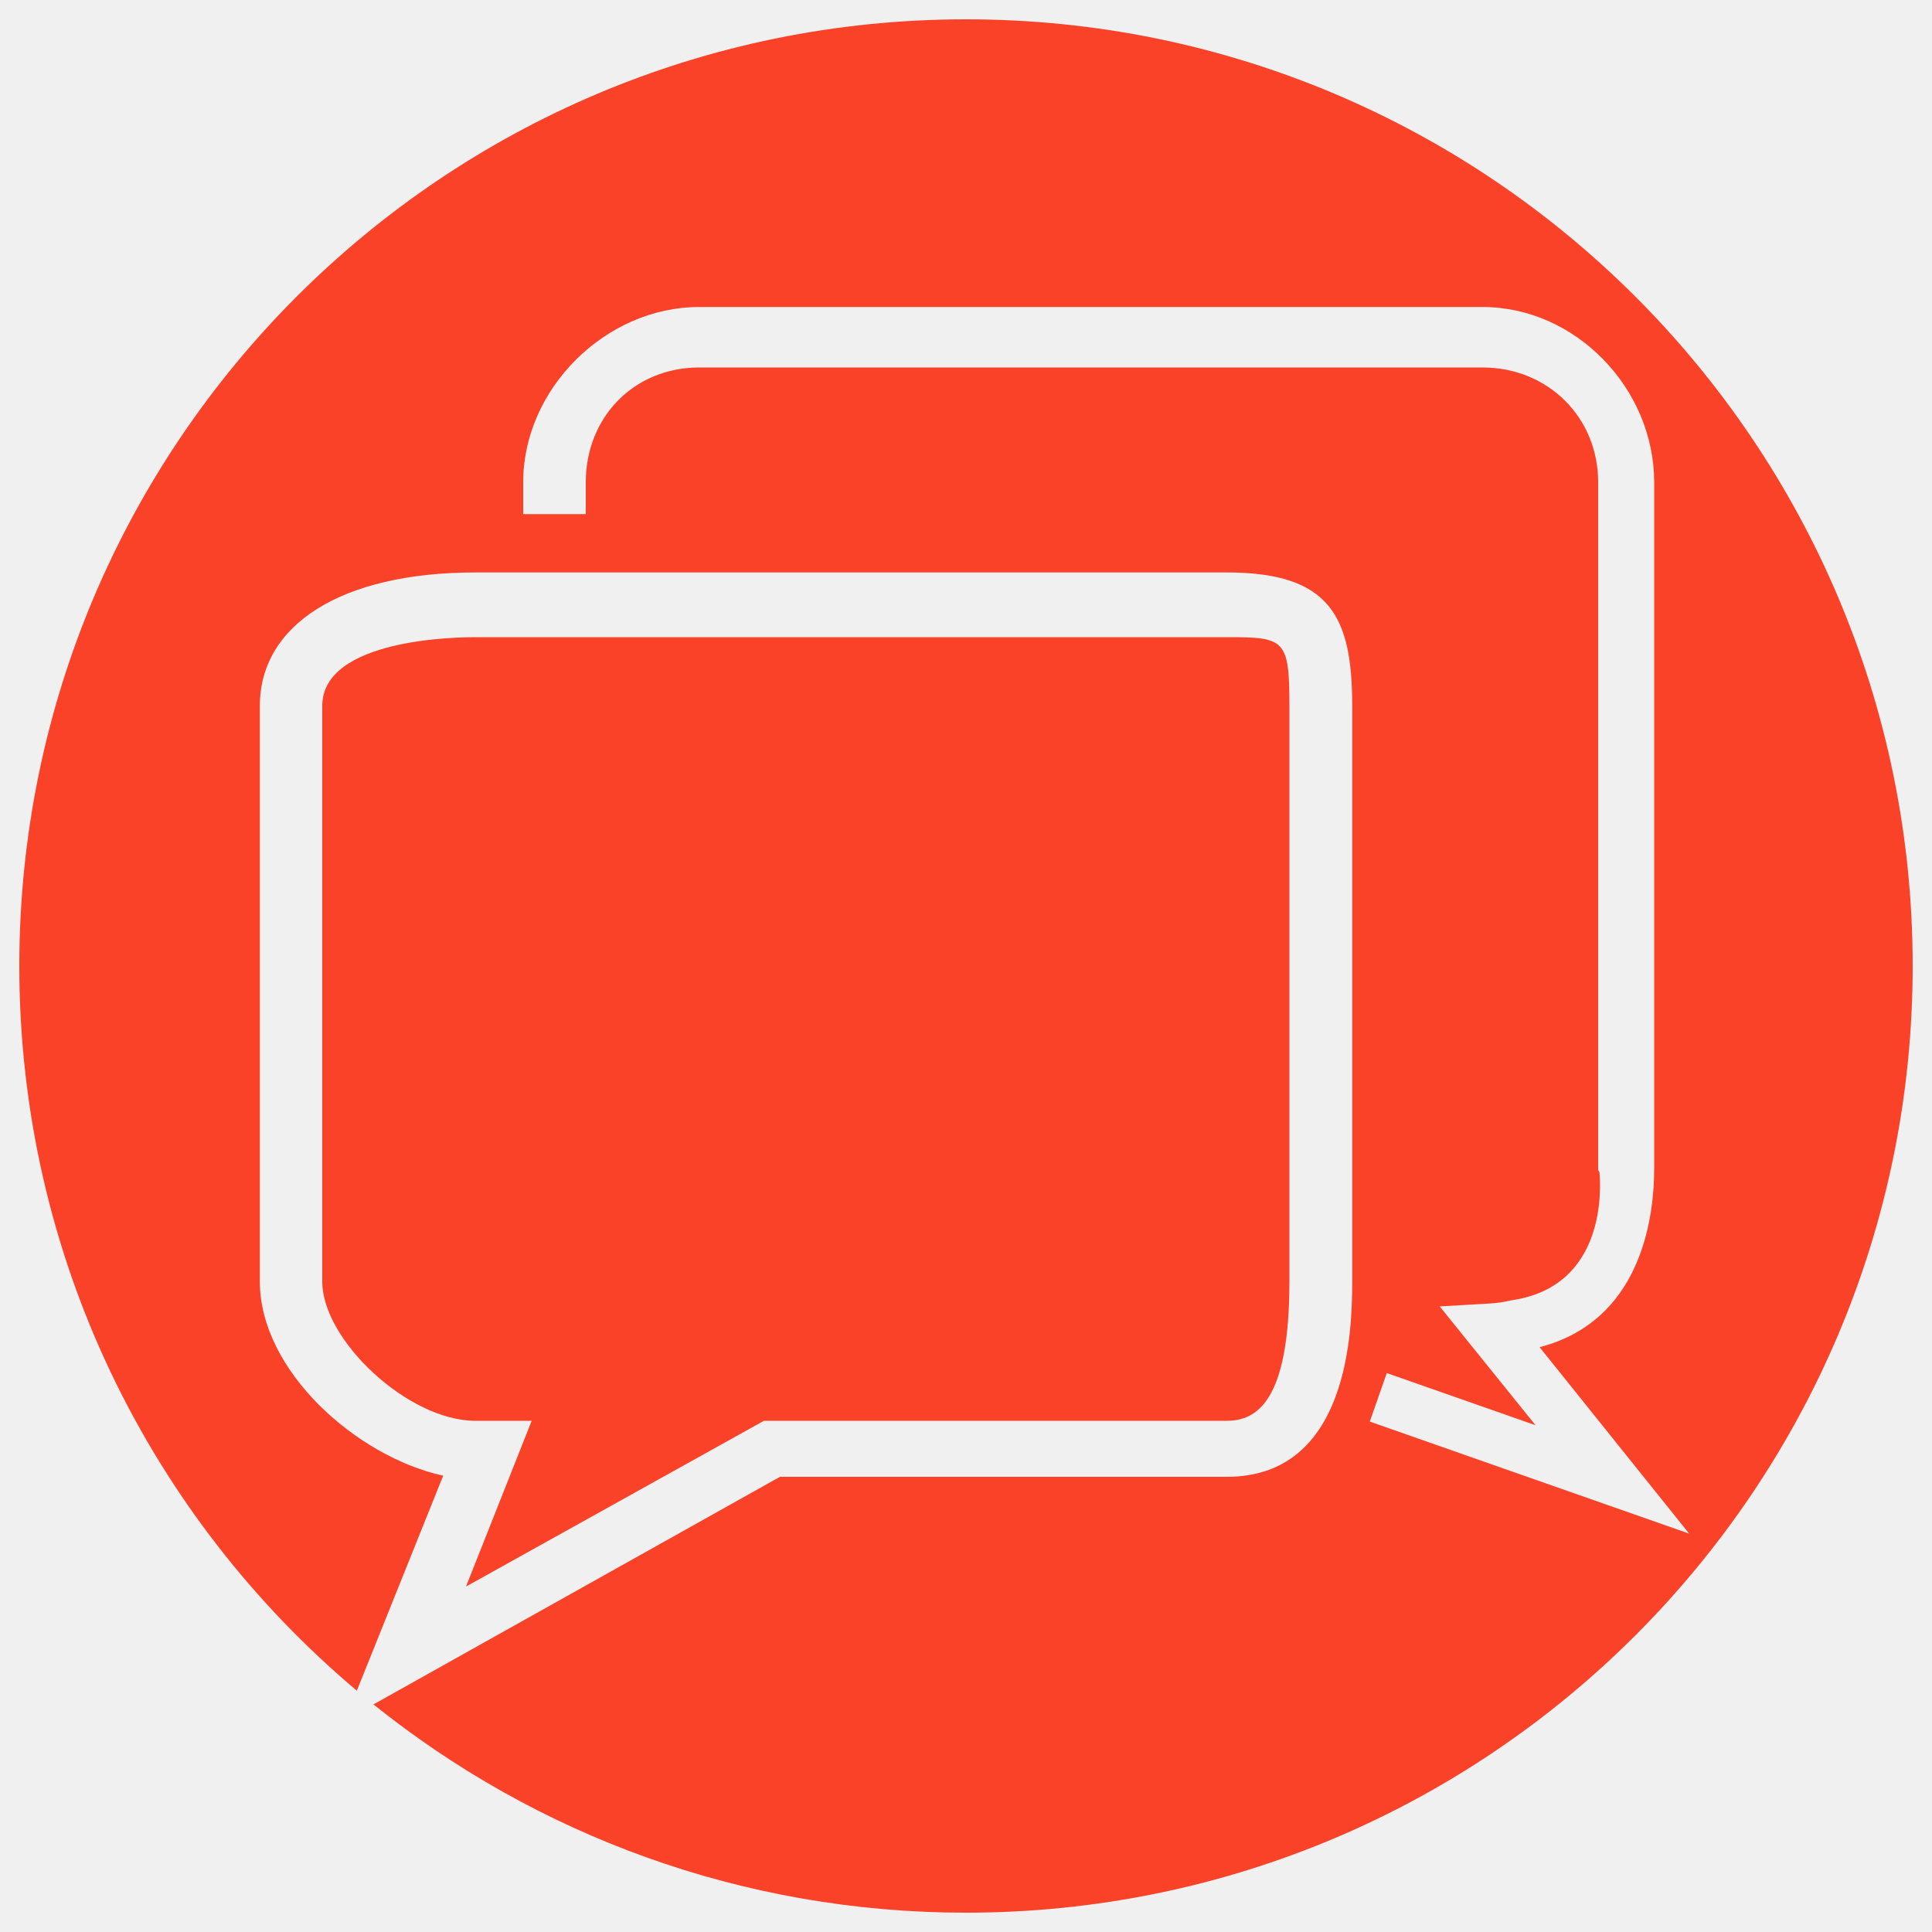
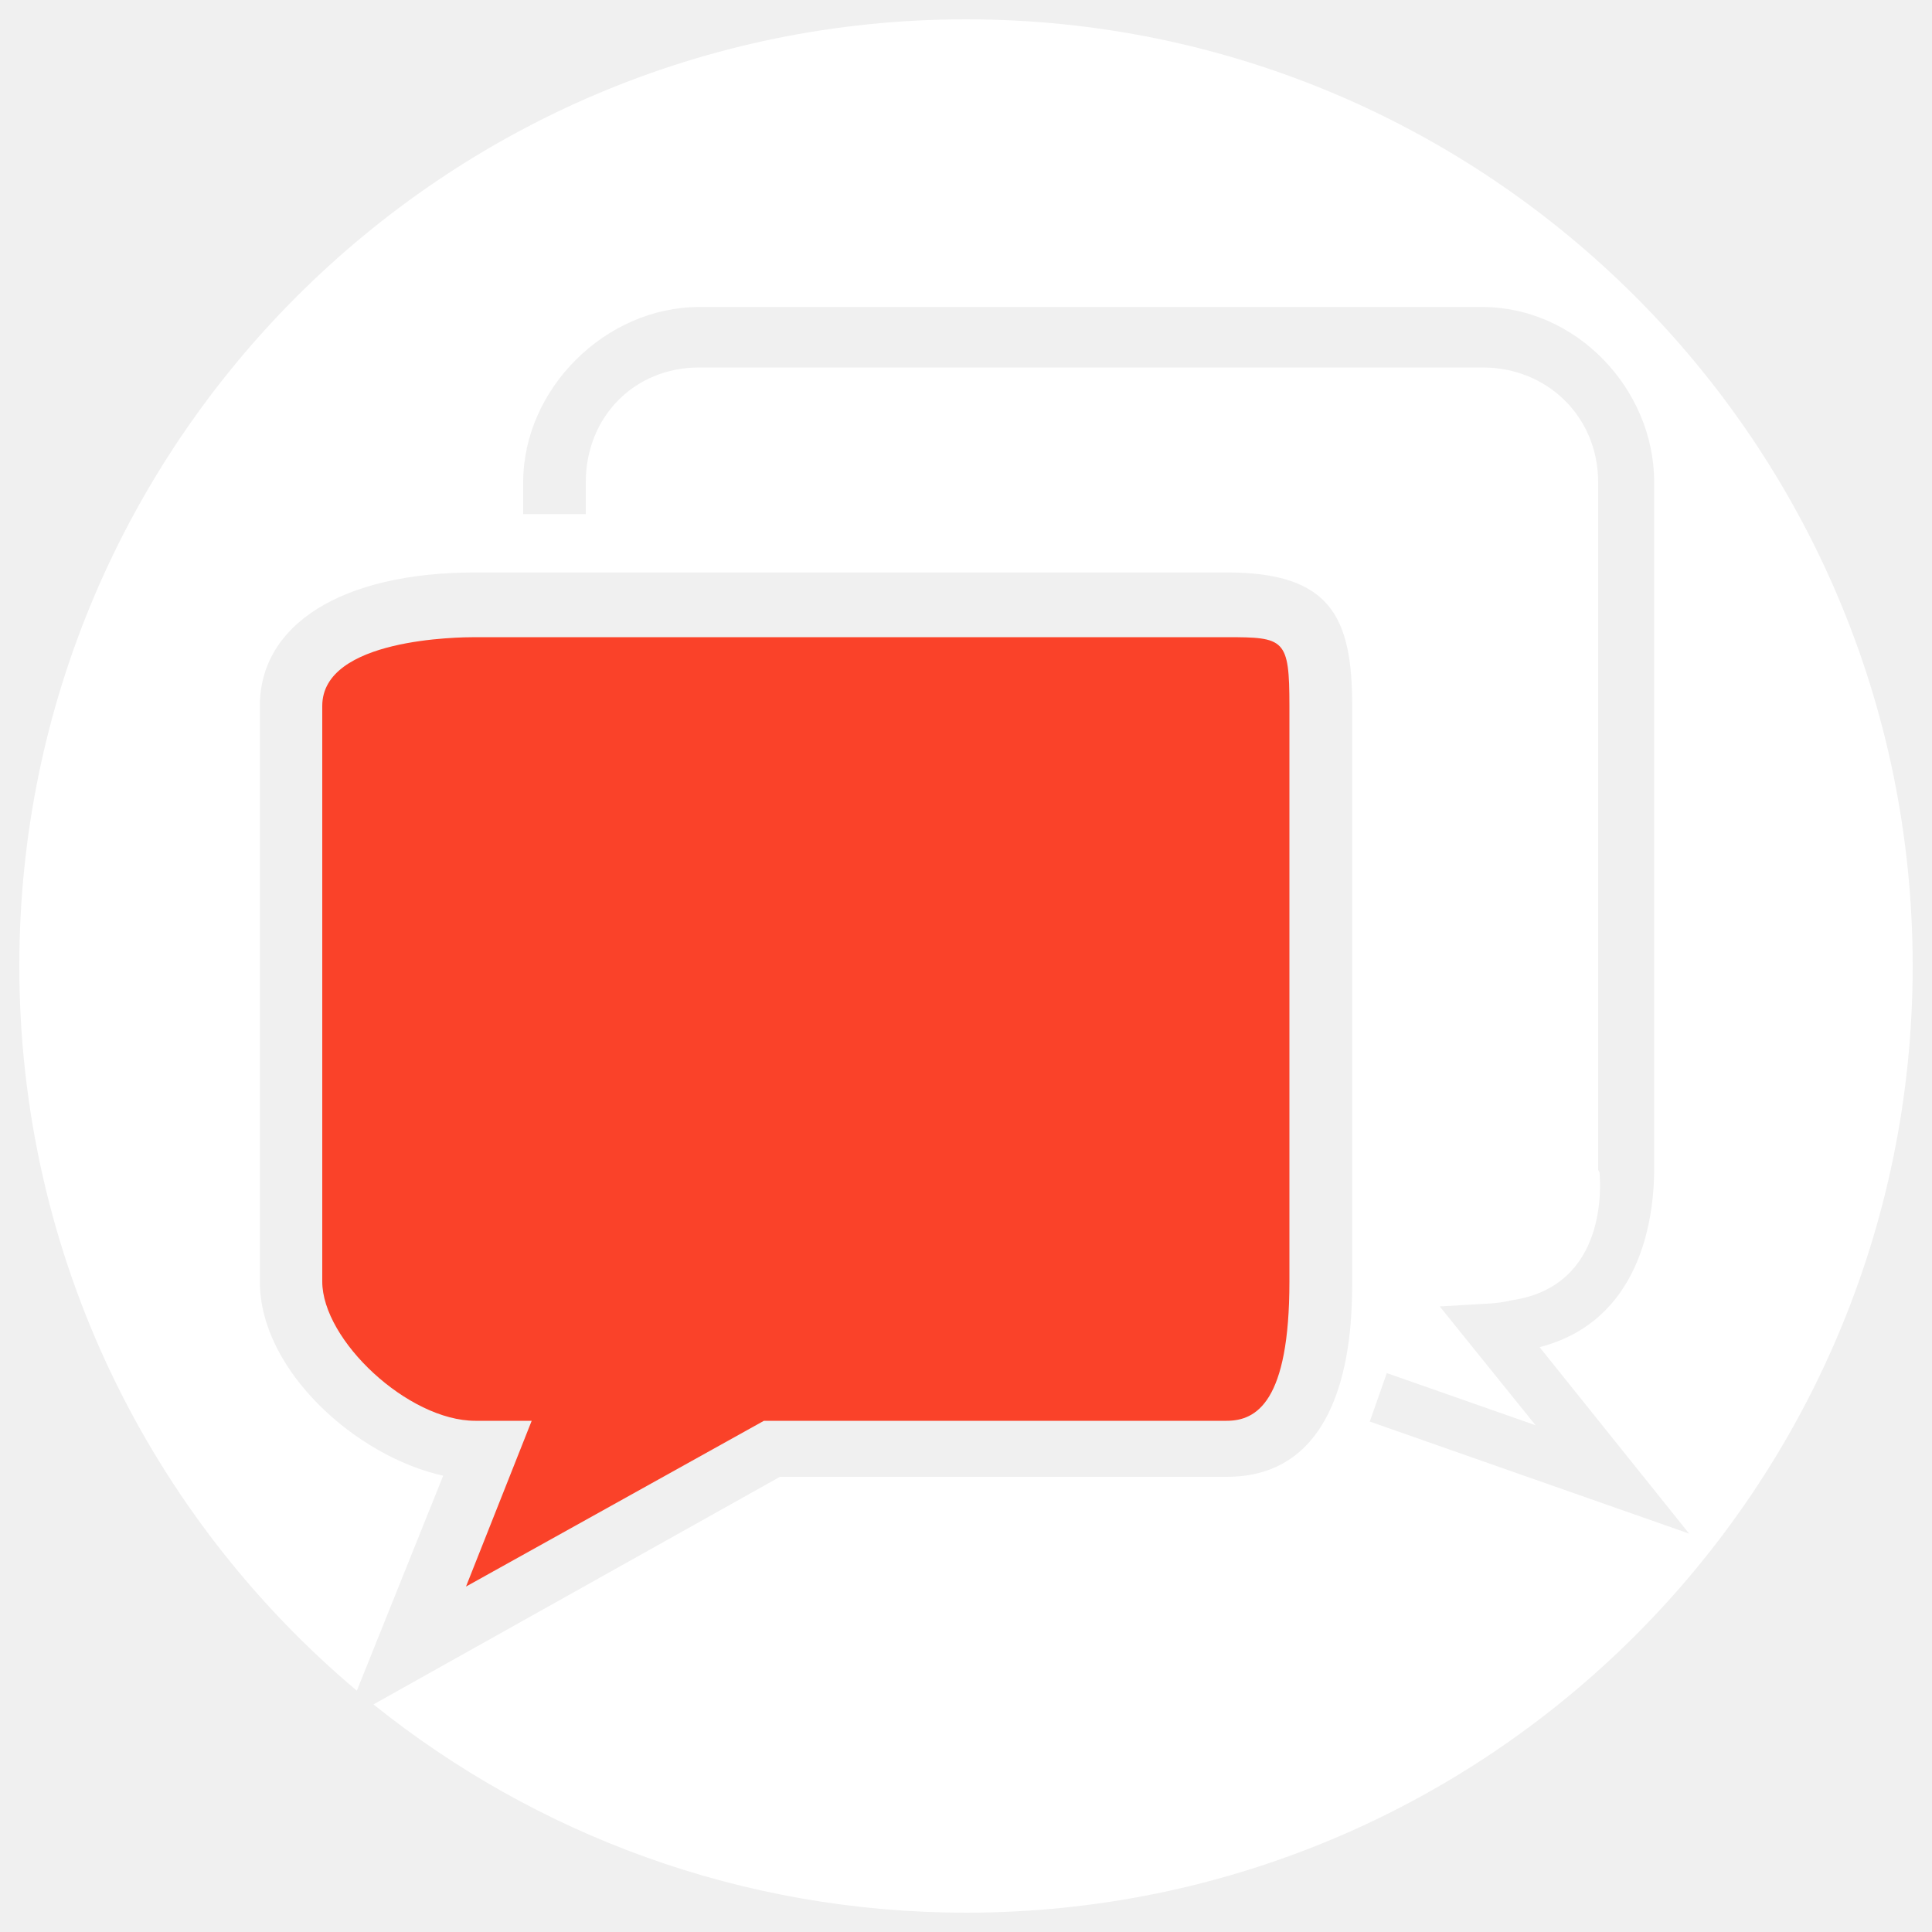
<svg xmlns="http://www.w3.org/2000/svg" version="1.1" x="0px" y="0px" viewBox="0 0 1000 1000" enable-background="new 0 0 1000 1000" xml:space="preserve">
  <g>
-     <path d="M500,10C229.4,10,10,229.4,10,500c0,150.5,67.9,285.2,174.7,375.1l44.7-111.3c-44.9-9.8-94.9-54.4-94.9-100.4V365.4c0-42,42.1-69.1,111.6-69.1h388.9c53.7,0,64.9,23,64.9,69.1v297.9c0,25.4-1.8,101.1-64.9,101.1H403.7L193.3,882.2C277.3,949.6,383.9,990,500,990c270.6,0,490-219.4,490-490C990,229.4,770.6,10,500,10z M709,735.8l8.8-25.1l77,27l-49.6-61.5l25.8-1.5c3.6-0.2,7.1-0.7,10.5-1.5l1.1-0.2c49.8-7.4,45.8-60.2,45.3-66.2l-0.7-1.3V249.6c0-33.7-26.1-59.4-59.9-59.4H361.9c-33.7,0-58.7,25.7-58.7,59.4v16.5h-32.4v-16.5c0-48.4,42.7-90.7,91.1-90.7h405.4c48.4,0,88.9,42.3,88.9,90.7v355.2c0,27.5-7.7,79.1-59.3,92.5l77.4,96.5L709,735.8z" fill="#fa4229" />
+     <path d="M500,10C229.4,10,10,229.4,10,500c0,150.5,67.9,285.2,174.7,375.1l44.7-111.3c-44.9-9.8-94.9-54.4-94.9-100.4V365.4c0-42,42.1-69.1,111.6-69.1h388.9c53.7,0,64.9,23,64.9,69.1v297.9c0,25.4-1.8,101.1-64.9,101.1H403.7L193.3,882.2C277.3,949.6,383.9,990,500,990c270.6,0,490-219.4,490-490C990,229.4,770.6,10,500,10z M709,735.8l8.8-25.1l77,27l-49.6-61.5l25.8-1.5c3.6-0.2,7.1-0.7,10.5-1.5l1.1-0.2c49.8-7.4,45.8-60.2,45.3-66.2l-0.7-1.3V249.6c0-33.7-26.1-59.4-59.9-59.4H361.9c-33.7,0-58.7,25.7-58.7,59.4v16.5h-32.4v-16.5c0-48.4,42.7-90.7,91.1-90.7h405.4c48.4,0,88.9,42.3,88.9,90.7v355.2c0,27.5-7.7,79.1-59.3,92.5l77.4,96.5L709,735.8z" fill="white" />
    <path d="M395.4,735.4h239.5c15.4,0,32.5-9.7,32.5-72.1V365.4c0-34.8-2.5-35.6-32.5-35.6H246c-8.2,0-79.2,0.5-79.2,35.6v297.9c0,30.4,44.5,72.1,79.2,72.1h29.2l-34,85.8L395.4,735.4z" fill="#fa4229" />
  </g>
</svg>
